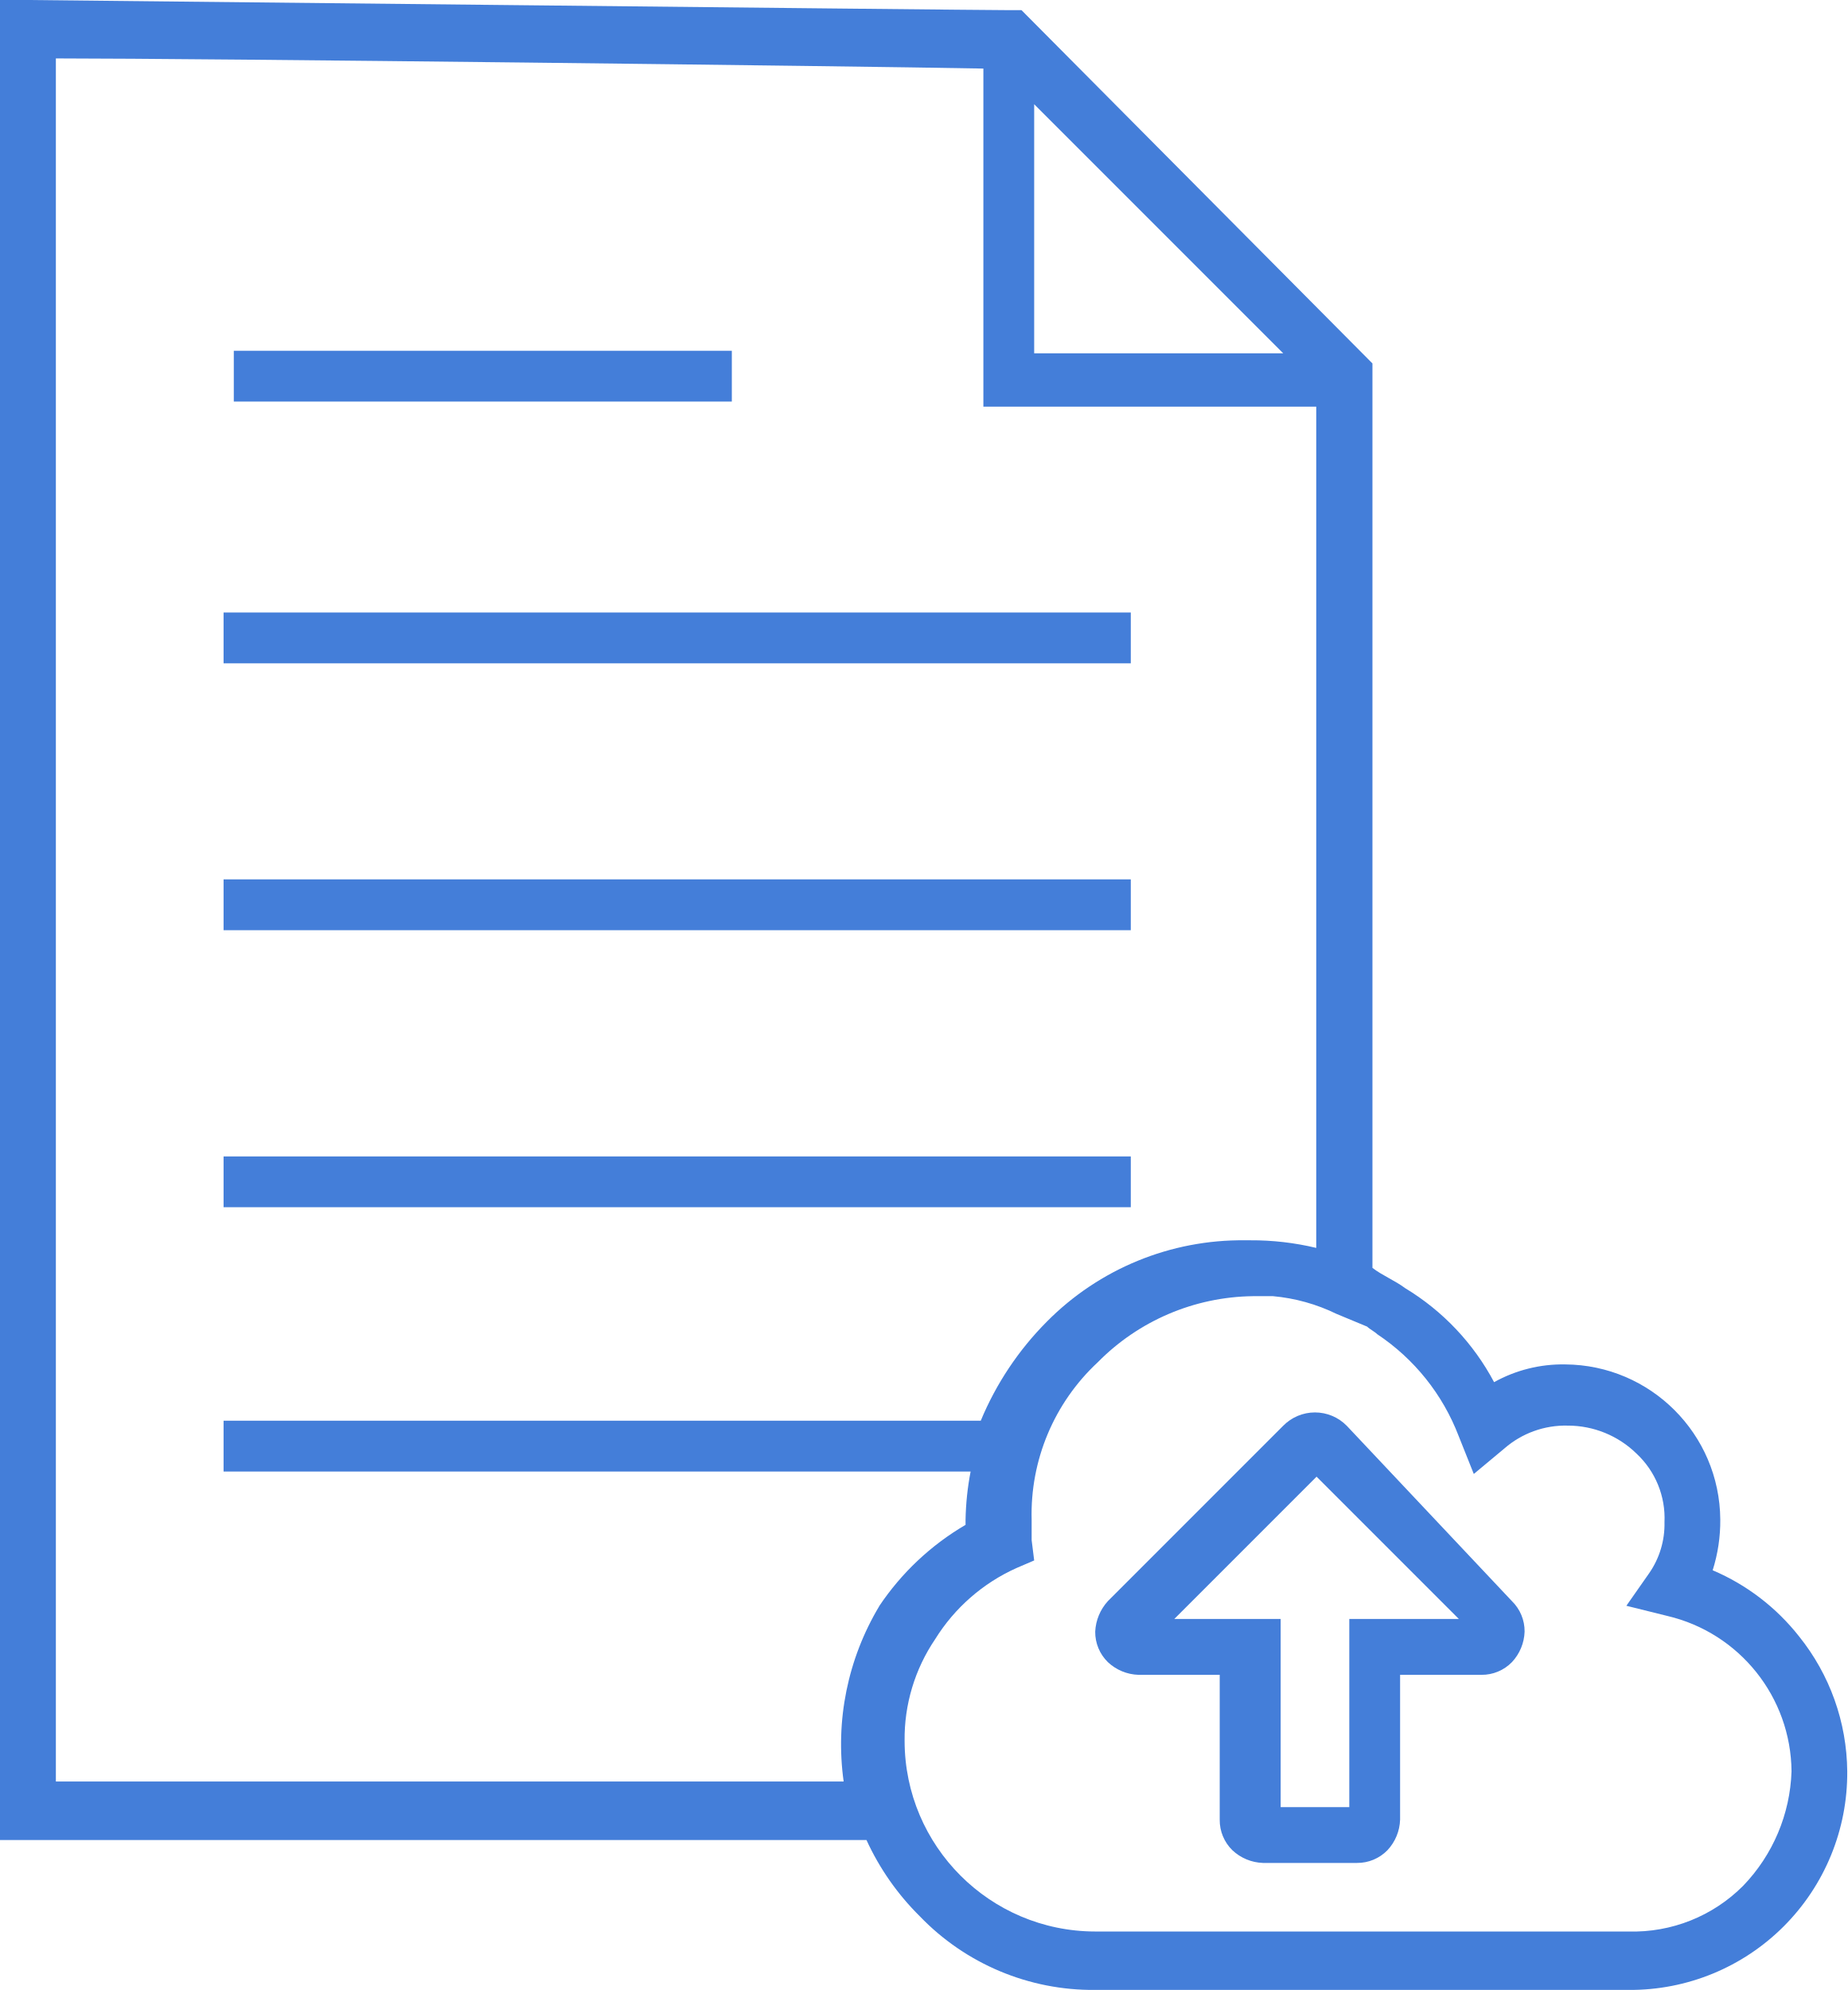
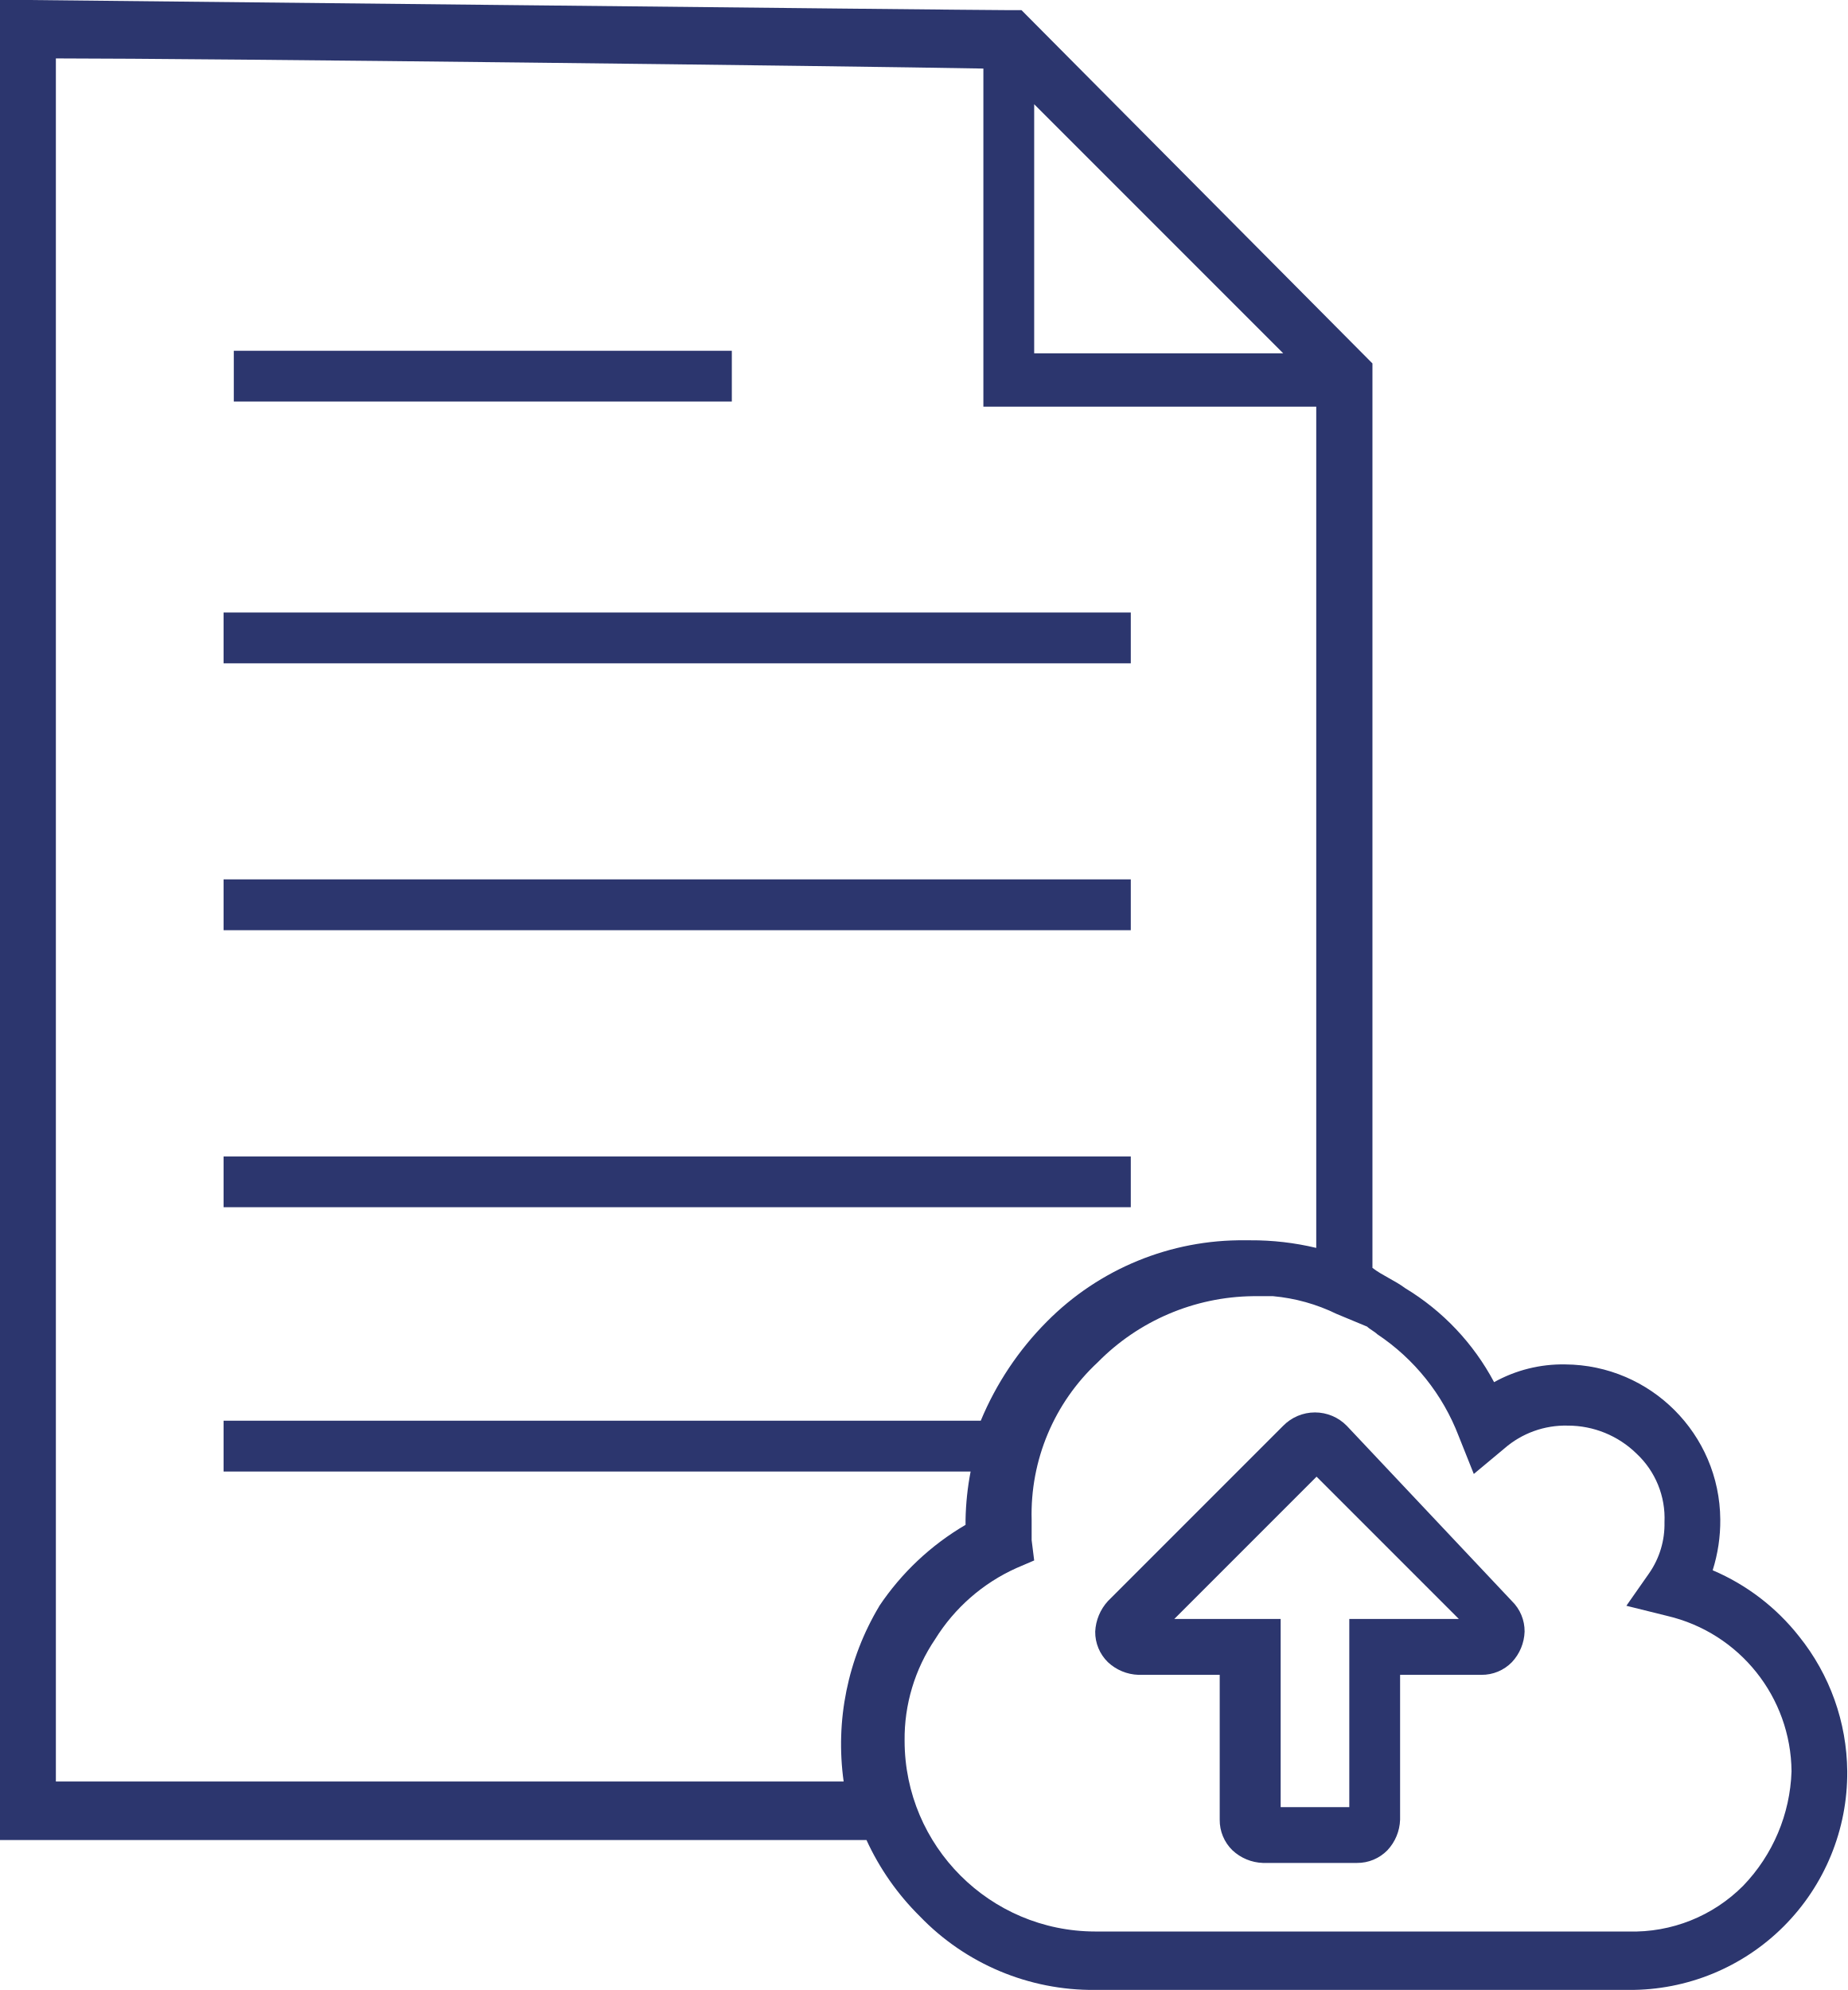
<svg xmlns="http://www.w3.org/2000/svg" viewBox="956.185 1137.273 22.582 24.322">
  <defs>
    <style>
      .cls-1 {
-         fill: #447ed9;
+         fill: #2C366E;
      }
    </style>
  </defs>
  <path id="Path_62" data-name="Path 62" class="cls-1" d="M13.823,7.486H2.733v.621H13.823Zm0,3.262H2.733v.621H13.823ZM8.946,4.287H2.858v.621H8.946Zm4.877,9.847H2.733v.621H13.823ZM21.992,20a2.678,2.678,0,0,0-1.056-.808,2,2,0,0,0,.093-.621,1.909,1.909,0,0,0-1.895-1.895,1.723,1.723,0,0,0-.87.217,2.97,2.97,0,0,0-1.087-1.149c-.124-.093-.28-.155-.4-.248V4.442L12.487.124h-.155C11.866.124.5,0,.342,0H0V22.489H10.592a3.164,3.164,0,0,0,.652.932,2.934,2.934,0,0,0,2.143.9h6.523a2.652,2.652,0,0,0,2.671-2.671A2.669,2.669,0,0,0,21.992,20ZM12.642,1.274l3.044,3.044H12.642ZM10.748,19.631a3.283,3.283,0,0,0-.435,2.143H.683V.714c1.8,0,9.691.093,11.338.124V4.97H16.09V15.252a3.386,3.386,0,0,0-.808-.093H15.22a3.355,3.355,0,0,0-2.423.994,3.761,3.761,0,0,0-.808,1.211H2.733v.621h9.132a3.441,3.441,0,0,0-.062.59v.062a3.235,3.235,0,0,0-1.056.994Zm10.561,3.417a1.9,1.9,0,0,1-1.4.559H13.388a2.333,2.333,0,0,1-2.33-2.33,2.168,2.168,0,0,1,.373-1.242,2.26,2.26,0,0,1,.994-.87l.217-.093-.031-.248v-.248a2.536,2.536,0,0,1,.808-1.926,2.709,2.709,0,0,1,1.895-.808h.248a2.228,2.228,0,0,1,.777.217l.373.155c.031.031.093.062.124.093a2.62,2.62,0,0,1,.994,1.242l.186.466.373-.311a1.136,1.136,0,0,1,.777-.28,1.2,1.2,0,0,1,.839.342,1.08,1.08,0,0,1,.342.839,1.05,1.05,0,0,1-.186.621l-.28.4.5.124A1.969,1.969,0,0,1,21.9,21.65,2.116,2.116,0,0,1,21.309,23.048Zm-4.846-5.622a.544.544,0,0,0-.777,0l-2.112,2.112-.031.031a.594.594,0,0,0-.155.373.514.514,0,0,0,.155.373.573.573,0,0,0,.373.155h.994v1.771a.514.514,0,0,0,.155.373.573.573,0,0,0,.373.155h1.149a.514.514,0,0,0,.373-.155.573.573,0,0,0,.155-.373V20.47h.994a.514.514,0,0,0,.373-.155h0a.573.573,0,0,0,.155-.373.514.514,0,0,0-.155-.373Zm.031,2.361v2.3h-.839v-2.3h-1.3l1.739-1.739,1.739,1.739Z" transform="translate(956.185 1137.273)" />
</svg>
